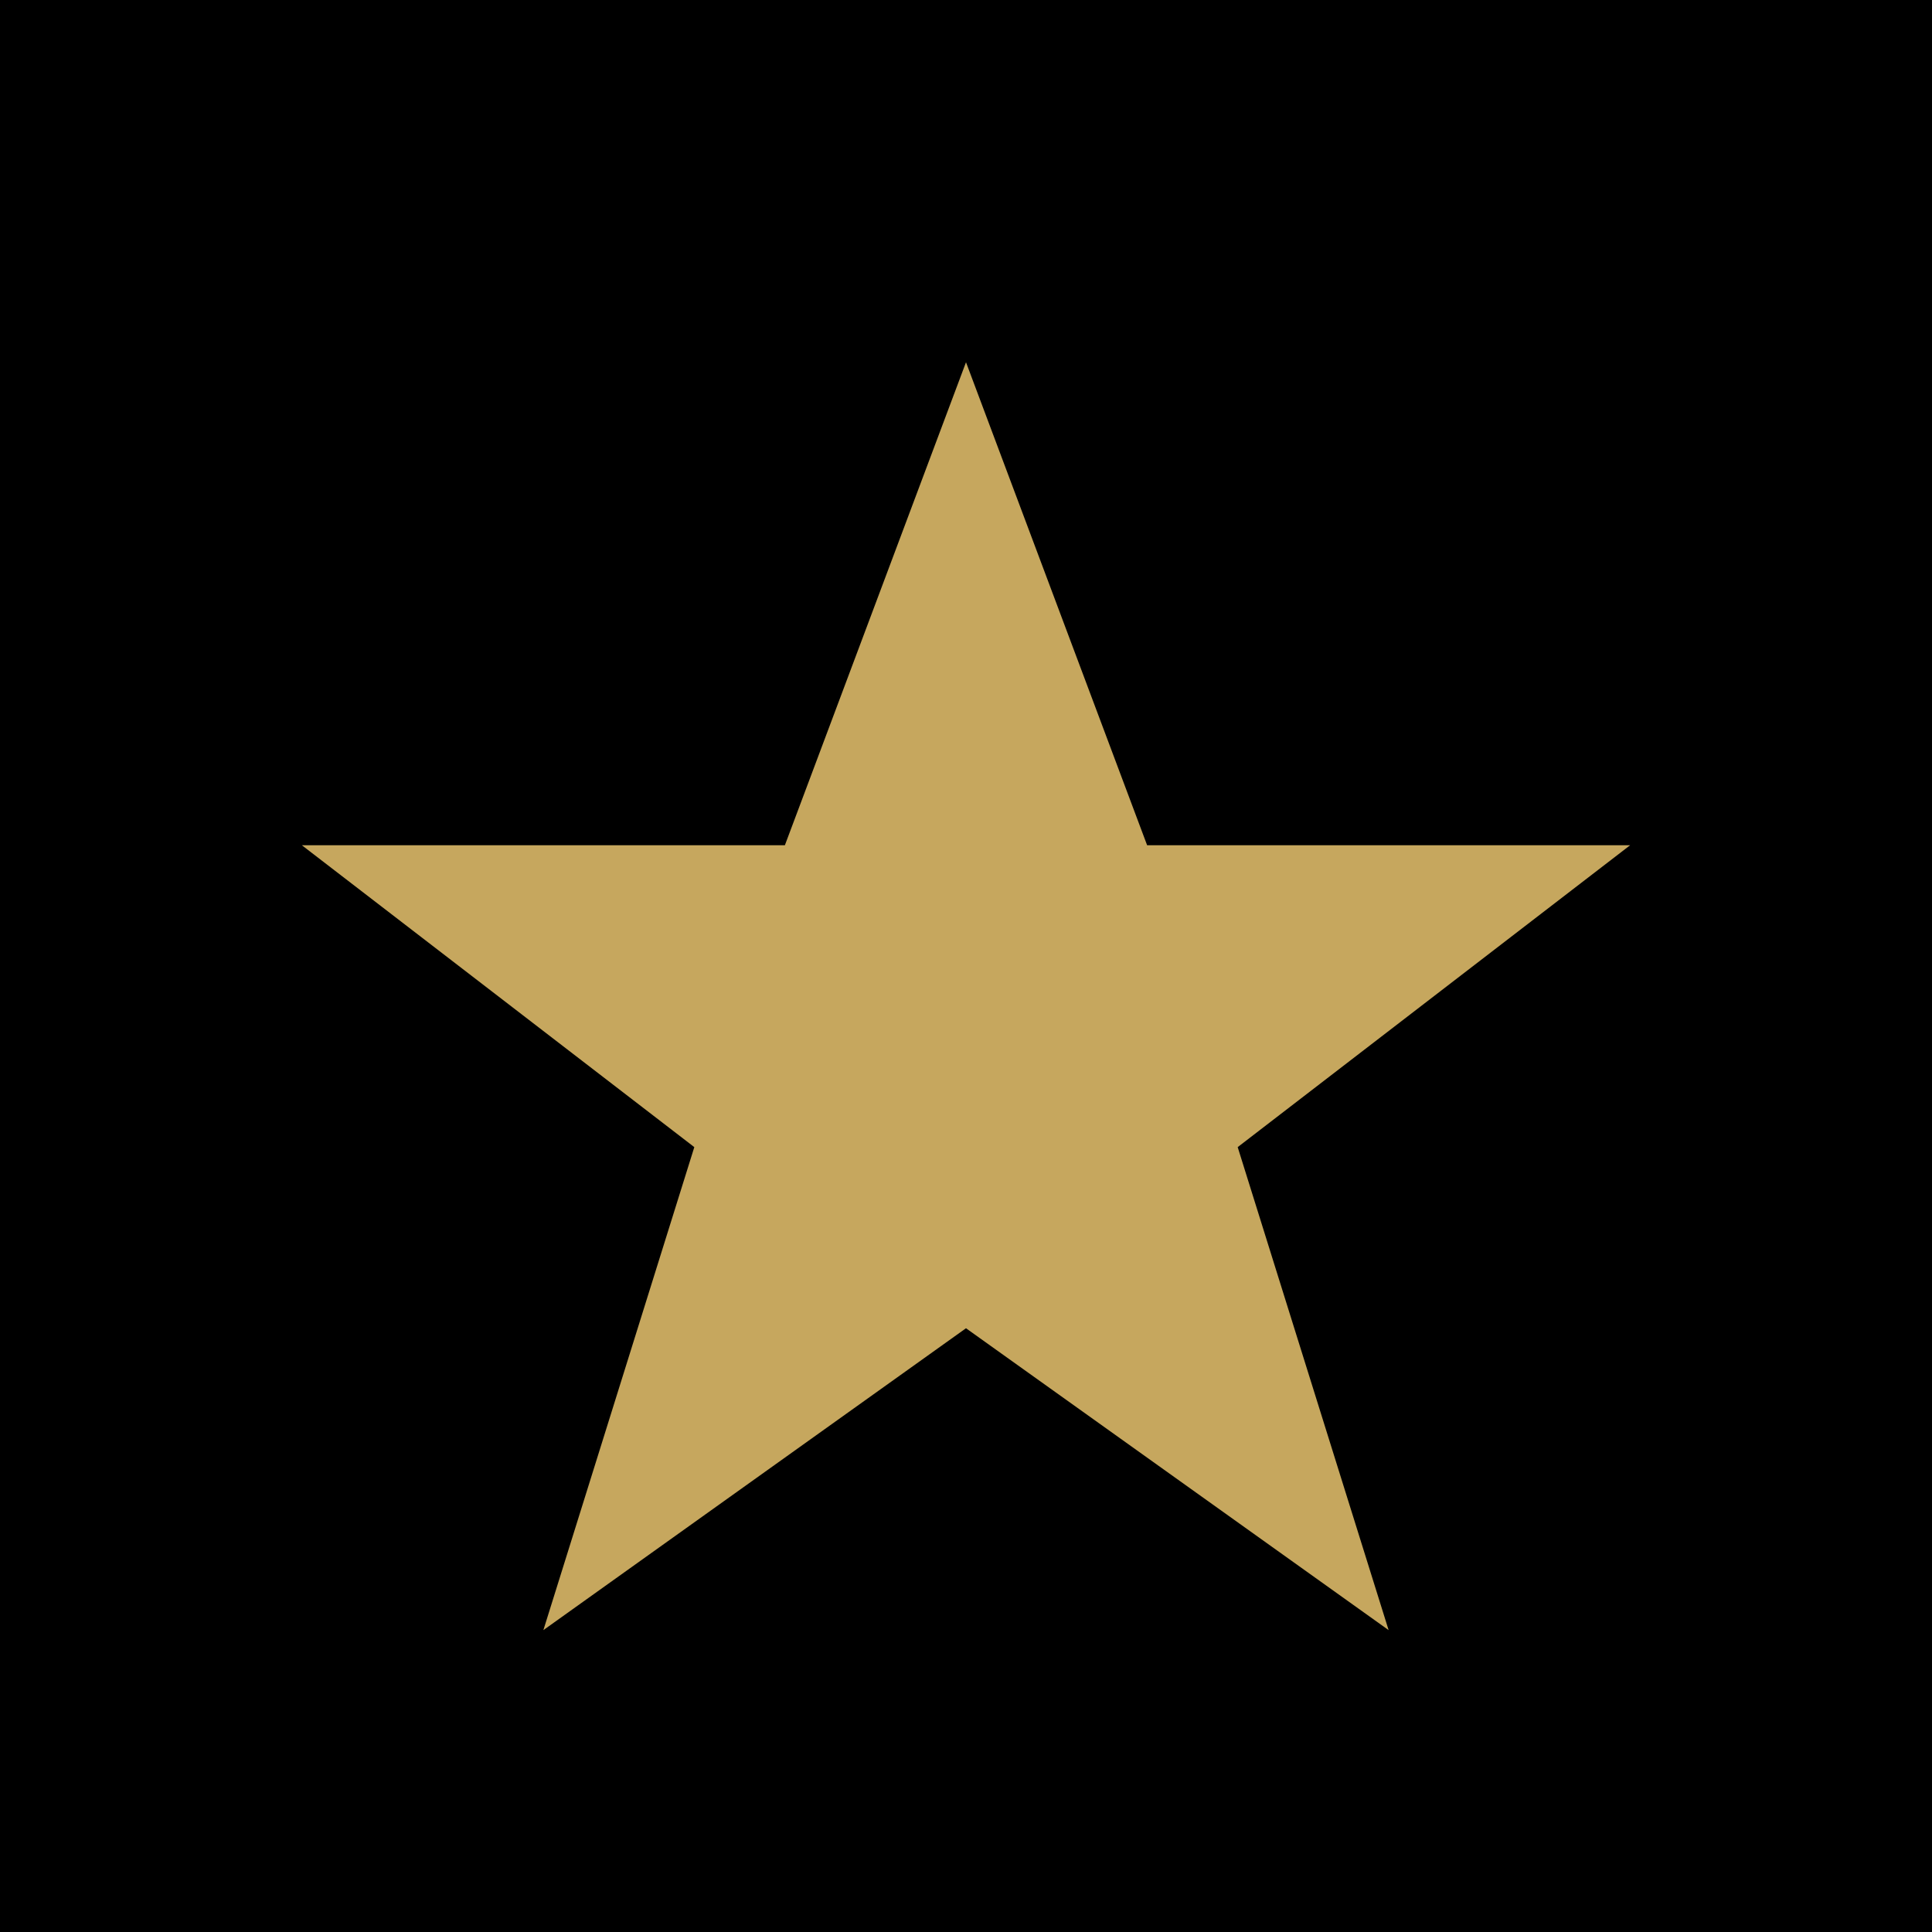
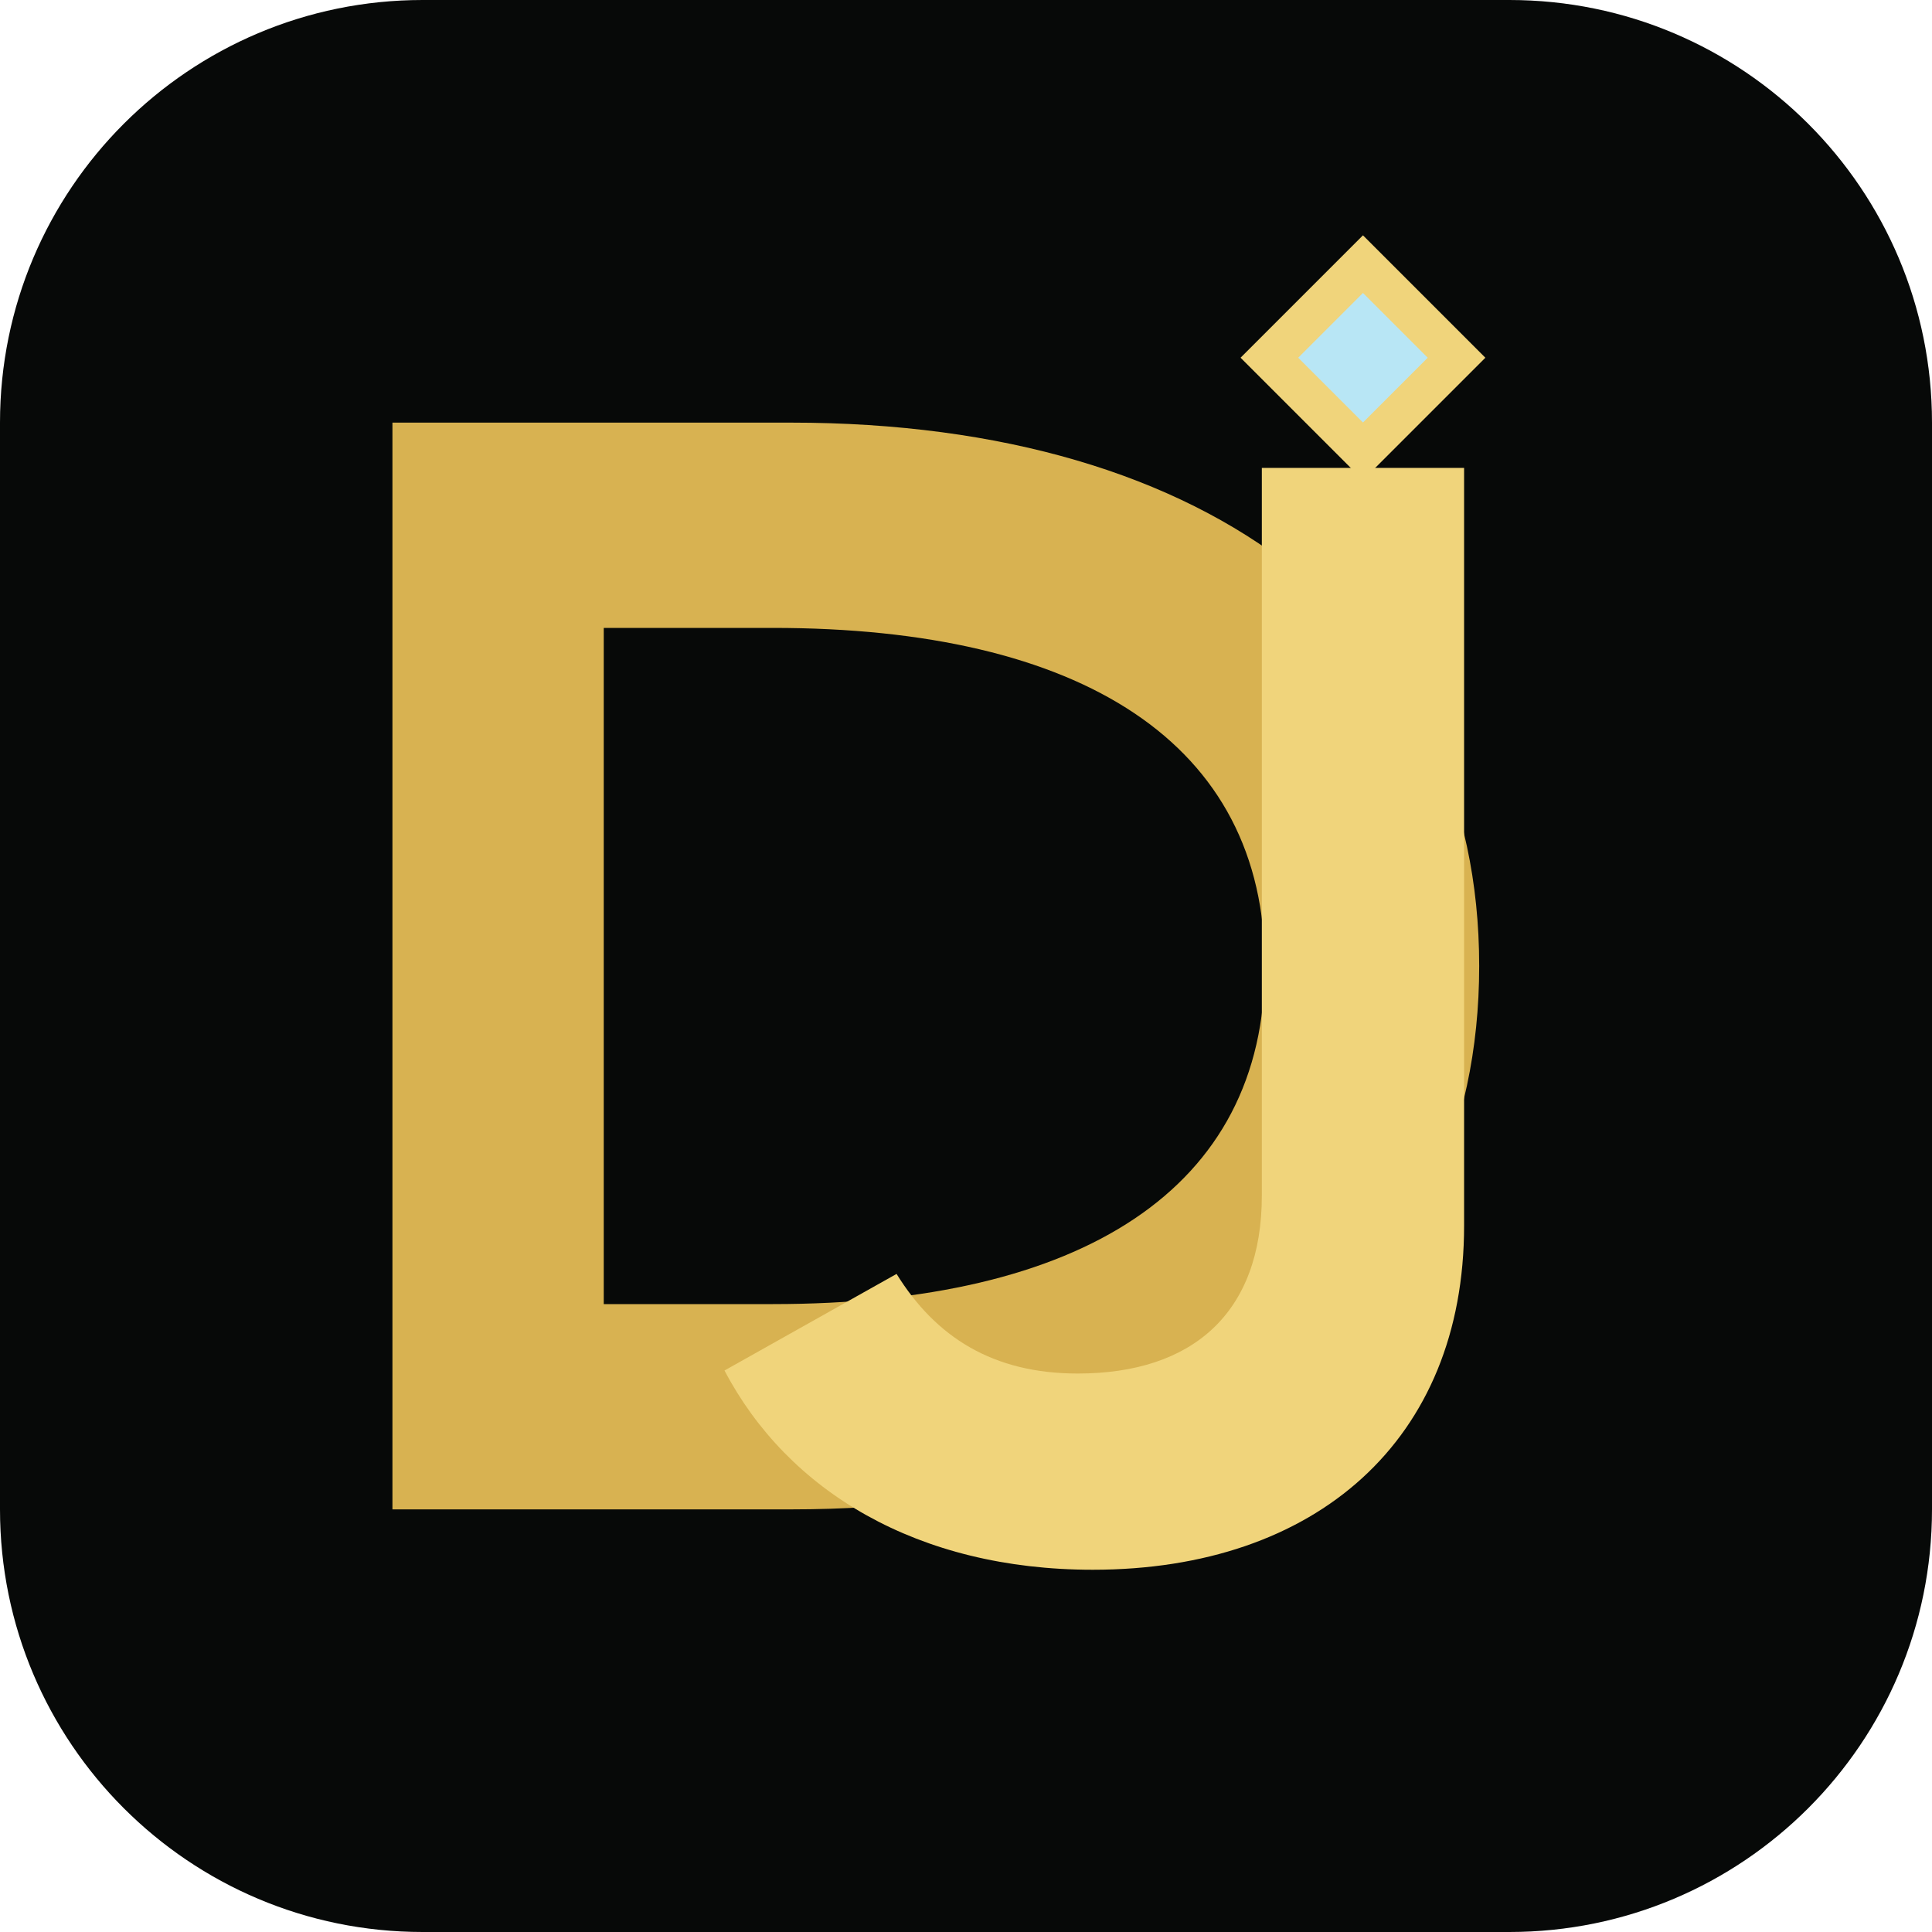
<svg xmlns="http://www.w3.org/2000/svg" viewBox="0 0 64 64" fill="none">
-   <rect width="64" height="64" fill="#000" />
-   <path d="M32 12 L38 28 L54 28 L41 38 L46 54 L32 44 L18 54 L23 38 L10 28 L26 28 Z" fill="#c6a75e" />
+   <rect width="64" height="64" rx="14" fill="#070908" />
+   <path d="M13 14h13.2c14 0 22.8 6.9 22.8 18S40.2 50 26.2 50H13V14Zm7 6.8v22.4h5.6c10.2 0 16.3-3.8 16.3-11.2s-6.1-11.2-16.3-11.2H20Z" fill="#D8B251" />
+   <path d="M48.5 15.5v25.1c0 7.1-4.9 11.4-12.3 11.4-5.8 0-10.1-2.6-12.2-6.6l5.7-3.2c1.3 2.1 3.2 3.3 6 3.3 3.8 0 6.1-2 6.1-5.9V15.5h6.7Z" fill="#F0D47B" />
+   <path d="m45.15 8.75 3.1 3.1-3.1 3.1-3.1-3.1 3.1-3.1Z" fill="#B8E6F5" stroke="#F0D47B" stroke-width="1.35" />
</svg>
